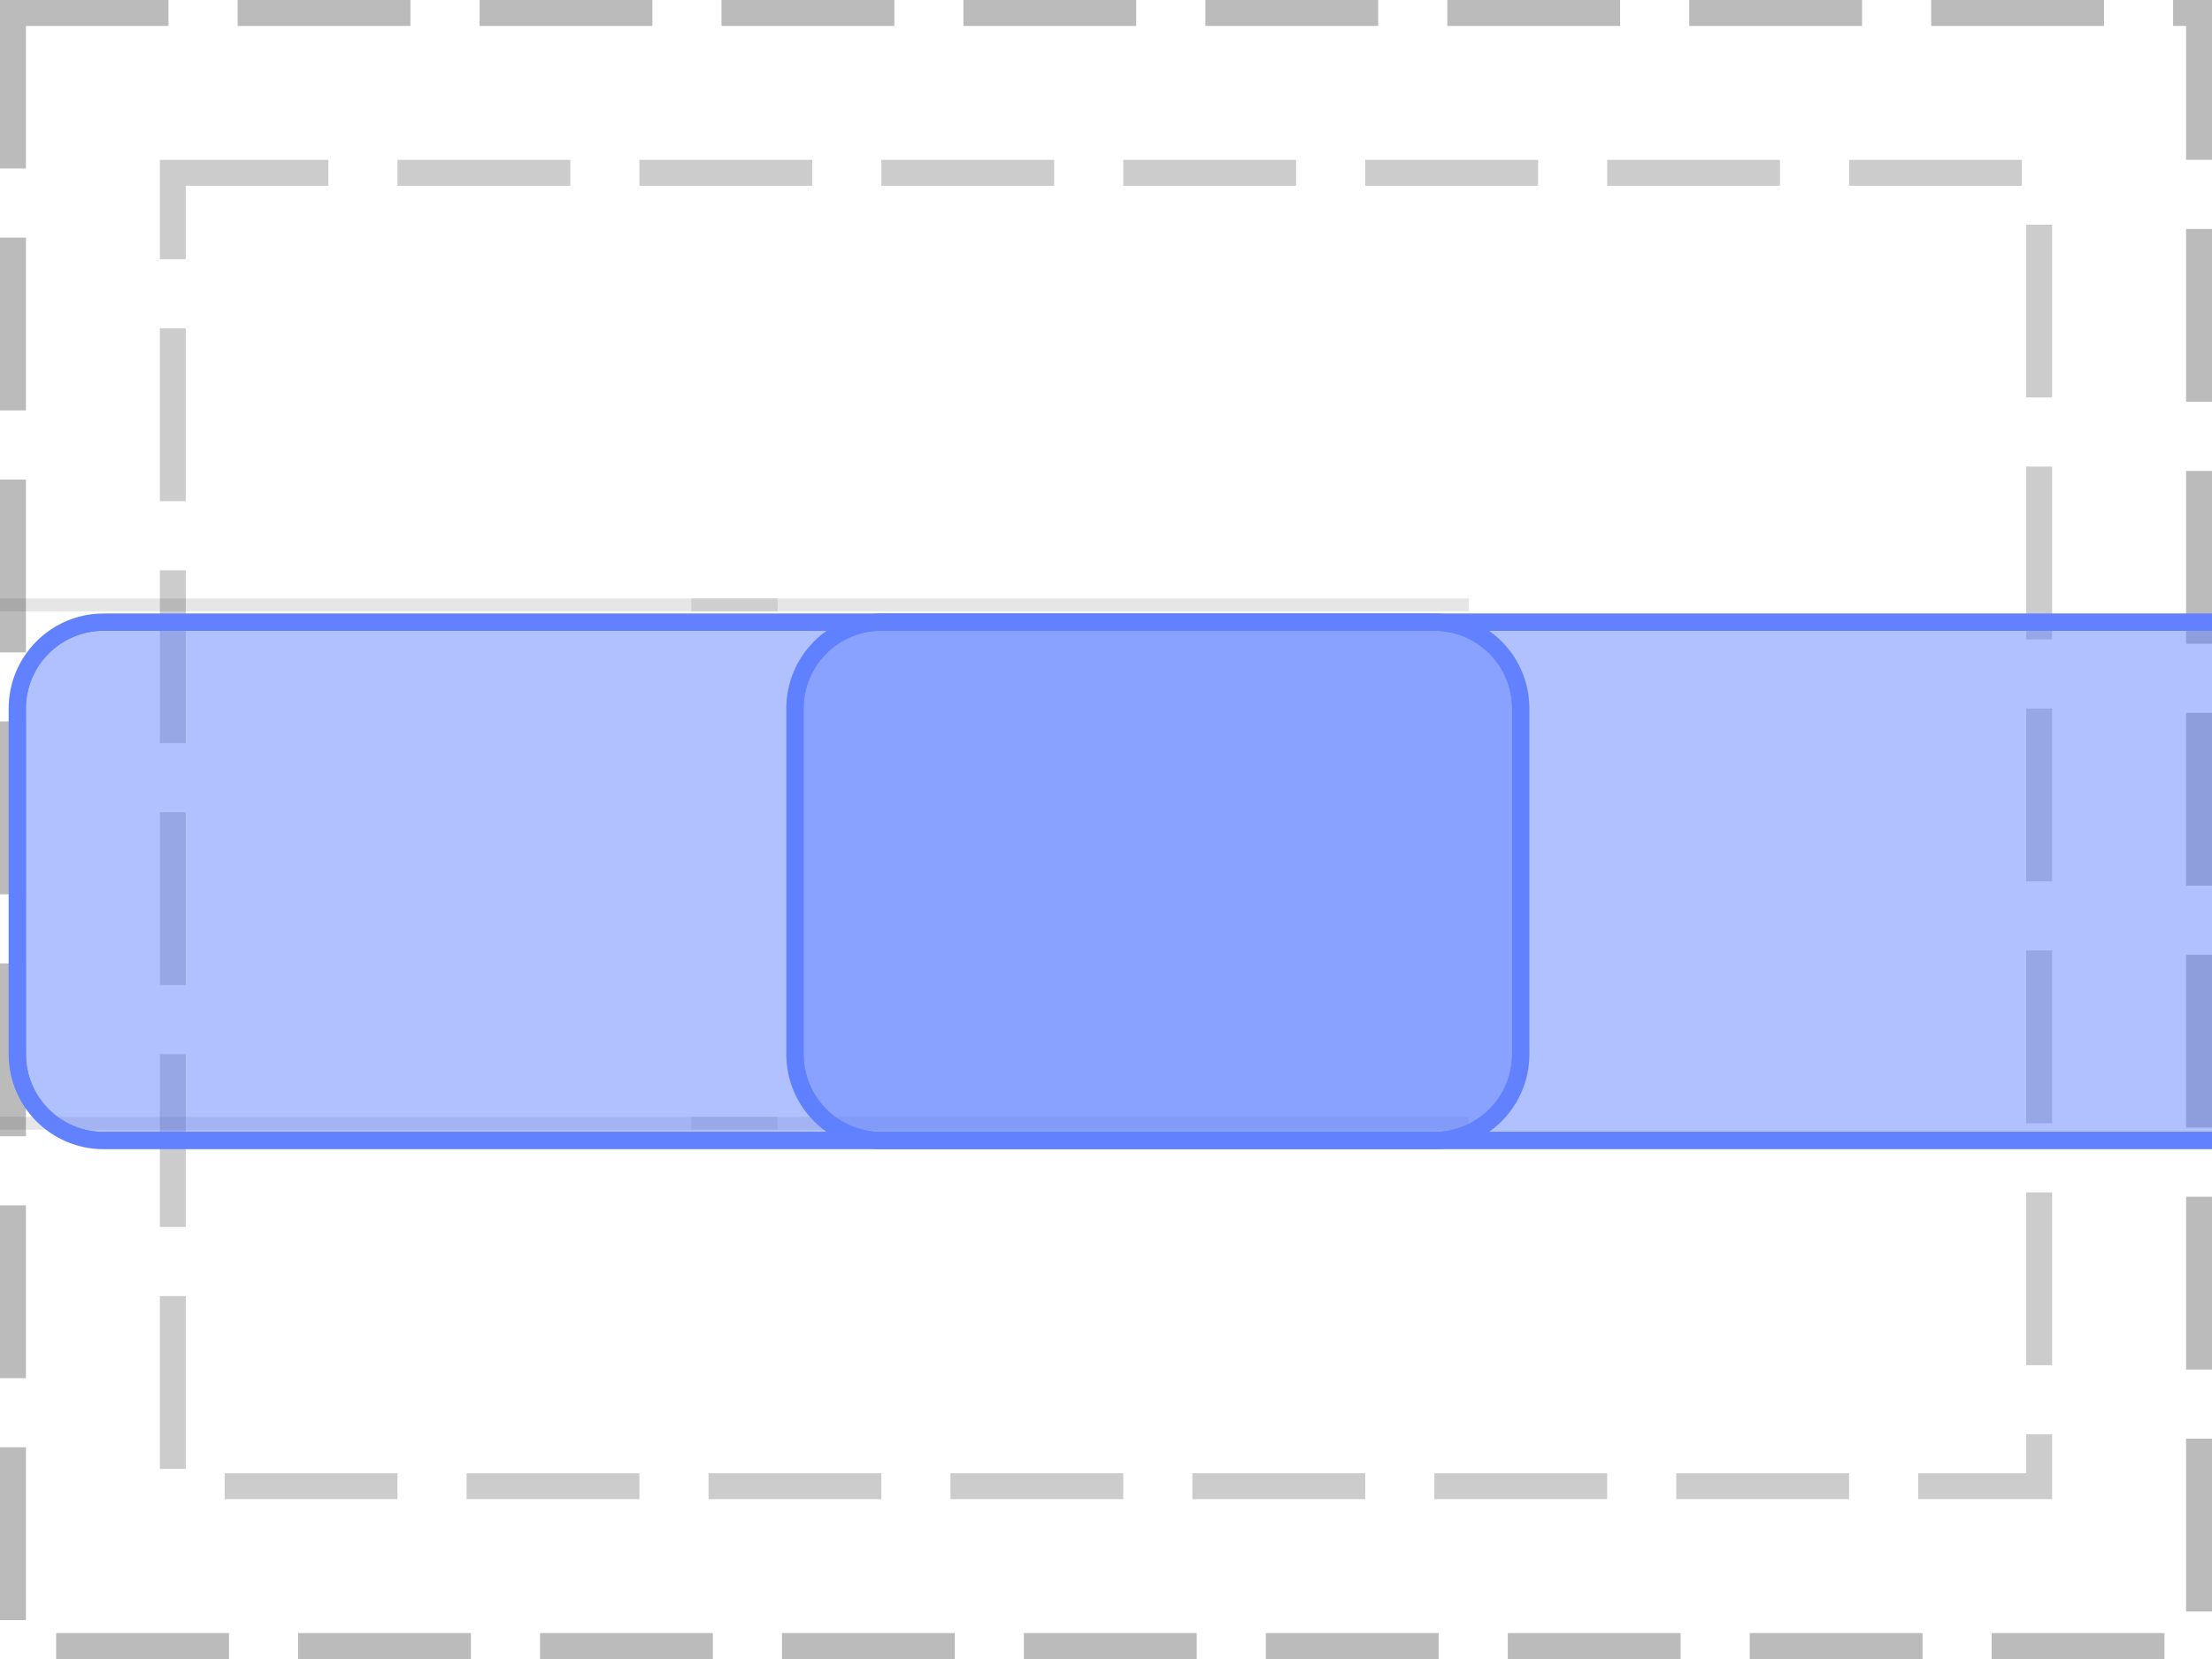
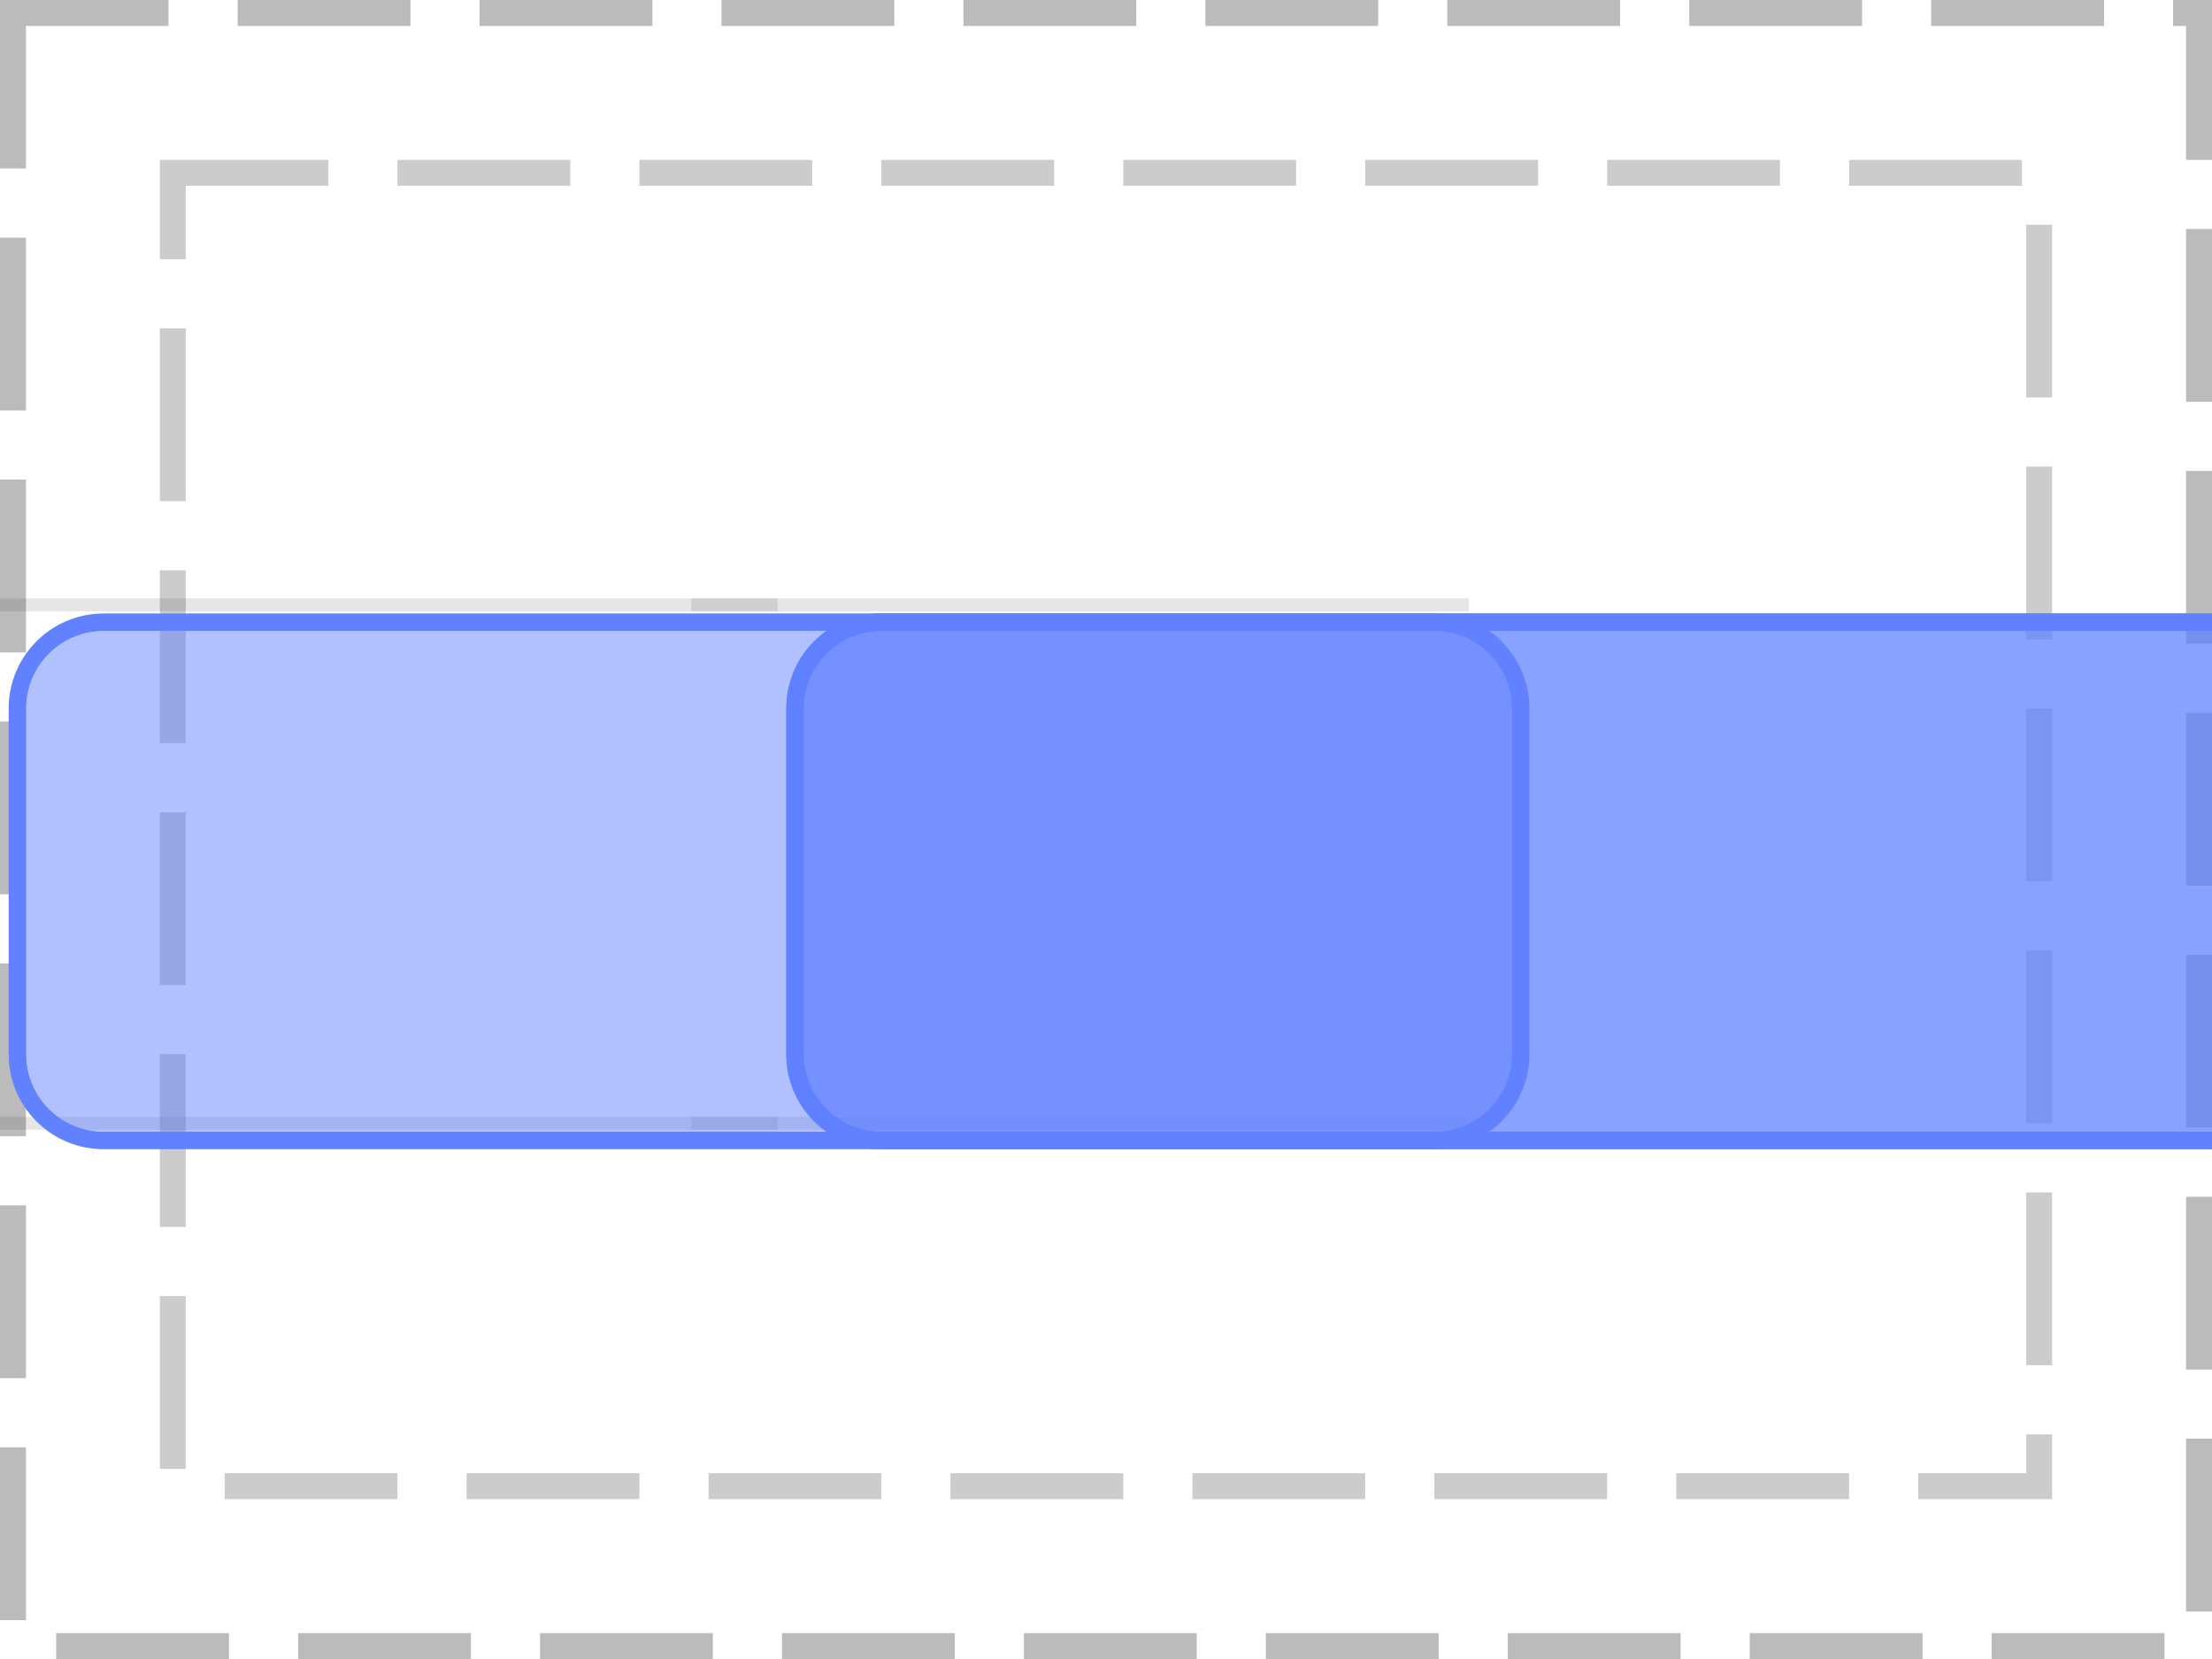
<svg xmlns="http://www.w3.org/2000/svg" width="128pt" height="96pt" viewBox="0 0 128 96" version="1.1">
  <defs>
    <clipPath id="clip1">
      <path d="M 45 35 L 128 35 L 128 67 L 45 67 Z M 45 35 " />
    </clipPath>
    <clipPath id="clip2">
      <path d="M 46 36 L 128 36 L 128 66 L 46 66 Z M 46 36 " />
    </clipPath>
    <clipPath id="clip3">
      <path d="M 46 41 C 46 38.238 48.238 36 51 36 L 128 36 C 130.762 36 133 38.238 133 41 L 133 61 C 133 63.762 130.762 66 128 66 L 51 66 C 48.238 66 46 63.762 46 61 Z M 46 41 " />
    </clipPath>
    <clipPath id="clip4">
+       <path d="M 45 35 L 128 35 L 128 67 L 45 67 Z M 45 35 " />
+     </clipPath>
+     <clipPath id="clip5">
+       <path d="M 46 36 L 128 36 L 128 66 L 46 66 Z M 46 36 " />
+     </clipPath>
+     <clipPath id="clip6">
+       <path d="M 46 41 C 46 38.238 48.238 36 51 36 L 128 36 C 130.762 36 133 38.238 133 41 L 133 61 C 133 63.762 130.762 66 128 66 L 51 66 C 48.238 66 46 63.762 46 61 Z M 46 41 " />
+     </clipPath>
+     <clipPath id="clip7">
      <path d="M 0 35 L 89 35 L 89 67 L 0 67 Z M 0 35 " />
    </clipPath>
-     <clipPath id="clip5">
+     <clipPath id="clip8">
      <path d="M 1 36 L 88 36 L 88 66 L 1 66 Z M 1 36 " />
    </clipPath>
-     <clipPath id="clip6">
+     <clipPath id="clip9">
      <path d="M 1 41 C 1 38.238 3.238 36 6 36 L 83 36 C 85.762 36 88 38.238 88 41 L 88 61 C 88 63.762 85.762 66 83 66 L 6 66 C 3.238 66 1 63.762 1 61 Z M 1 41 " />
    </clipPath>
  </defs>
  <g id="surface2">
    <path style="fill:none;stroke-width:1.5;stroke-linecap:butt;stroke-linejoin:miter;stroke:rgb(0%,0%,0%);stroke-opacity:0.267;stroke-dasharray:10,4;stroke-dashoffset:1;stroke-miterlimit:10;" d="M 0.75 0.75 L 127.25 0.75 L 127.25 95.25 L 0.75 95.25 Z M 0.75 0.75 " />
    <path style="fill:none;stroke-width:1.5;stroke-linecap:butt;stroke-linejoin:miter;stroke:rgb(0%,0%,0%);stroke-opacity:0.2;stroke-dasharray:10,4;stroke-dashoffset:1;stroke-miterlimit:10;" d="M 10 10 L 118 10 L 118 86 L 10 86 Z M 10 10 " />
+     <path style="fill:none;stroke-width:0.75;stroke-linecap:butt;stroke-linejoin:miter;stroke:rgb(0%,0%,0%);stroke-opacity:0.1;stroke-miterlimit:10;" d="M 45 35 L 45 35 " />
+     <path style="fill:none;stroke-width:0.75;stroke-linecap:butt;stroke-linejoin:miter;stroke:rgb(0%,0%,0%);stroke-opacity:0.1;stroke-miterlimit:10;" d="M 85 35 L 85 35 M 45 65 L 45 65 " />
+     <path style="fill:none;stroke-width:0.75;stroke-linecap:butt;stroke-linejoin:miter;stroke:rgb(0%,0%,0%);stroke-opacity:0.1;stroke-miterlimit:10;" d="M 85 65 L 85 65 " />
    <path style="fill:none;stroke-width:0.75;stroke-linecap:butt;stroke-linejoin:miter;stroke:rgb(0%,0%,0%);stroke-opacity:0.1;stroke-miterlimit:10;" d="M 45 35 L 0 35 " />
    <path style="fill:none;stroke-width:0.75;stroke-linecap:butt;stroke-linejoin:miter;stroke:rgb(0%,0%,0%);stroke-opacity:0.1;stroke-miterlimit:10;" d="M 85 35 L 40 35 M 45 65 L 0 65 " />
    <path style="fill:none;stroke-width:0.75;stroke-linecap:butt;stroke-linejoin:miter;stroke:rgb(0%,0%,0%);stroke-opacity:0.1;stroke-miterlimit:10;" d="M 85 65 L 40 65 " />
    <g clip-path="url(#clip1)" clip-rule="nonzero">
      <path style="fill:none;stroke-width:1;stroke-linecap:butt;stroke-linejoin:miter;stroke:rgb(38.039%,50.588%,100%);stroke-opacity:1;stroke-miterlimit:10;" d="M 0 5 C 0 2.238 2.238 0 5 0 L 82 0 C 84.762 0 87 2.238 87 5 L 87 25 C 87 27.762 84.762 30 82 30 L 5 30 C 2.238 30 0 27.762 0 25 Z M 0 5 " transform="matrix(1,0,0,1,46,36)" />
    </g>
    <path style=" stroke:none;fill-rule:nonzero;fill:rgb(38.039%,50.588%,100%);fill-opacity:0.49;" d="M 46 41 C 46 38.238 48.238 36 51 36 L 128 36 C 130.762 36 133 38.238 133 41 L 133 61 C 133 63.762 130.762 66 128 66 L 51 66 C 48.238 66 46 63.762 46 61 Z M 46 41 " />
    <g clip-path="url(#clip2)" clip-rule="nonzero">
      <g clip-path="url(#clip3)" clip-rule="nonzero">
        <path style="fill:none;stroke-width:1;stroke-linecap:butt;stroke-linejoin:miter;stroke:rgb(38.039%,50.588%,100%);stroke-opacity:1;stroke-miterlimit:10;" d="M 0 5 C 0 2.238 2.238 0 5 0 L 82 0 C 84.762 0 87 2.238 87 5 L 87 25 C 87 27.762 84.762 30 82 30 L 5 30 C 2.238 30 0 27.762 0 25 Z M 0 5 " transform="matrix(1,0,0,1,46,36)" />
      </g>
    </g>
    <g clip-path="url(#clip4)" clip-rule="nonzero">
+       <path style="fill:none;stroke-width:1;stroke-linecap:butt;stroke-linejoin:miter;stroke:rgb(38.039%,50.588%,100%);stroke-opacity:1;stroke-miterlimit:10;" d="M 0 5 C 0 2.238 2.238 0 5 0 L 82 0 C 84.762 0 87 2.238 87 5 L 87 25 C 87 27.762 84.762 30 82 30 L 5 30 C 2.238 30 0 27.762 0 25 Z M 0 5 " transform="matrix(1,0,0,1,46,36)" />
+     </g>
+     <path style=" stroke:none;fill-rule:nonzero;fill:rgb(38.039%,50.588%,100%);fill-opacity:0.49;" d="M 46 41 C 46 38.238 48.238 36 51 36 L 128 36 C 130.762 36 133 38.238 133 41 L 133 61 C 133 63.762 130.762 66 128 66 L 51 66 C 48.238 66 46 63.762 46 61 Z M 46 41 " />
+     <g clip-path="url(#clip5)" clip-rule="nonzero">
+       <g clip-path="url(#clip6)" clip-rule="nonzero">
+         <path style="fill:none;stroke-width:1;stroke-linecap:butt;stroke-linejoin:miter;stroke:rgb(38.039%,50.588%,100%);stroke-opacity:1;stroke-miterlimit:10;" d="M 0 5 C 0 2.238 2.238 0 5 0 L 82 0 C 84.762 0 87 2.238 87 5 L 87 25 C 87 27.762 84.762 30 82 30 L 5 30 C 2.238 30 0 27.762 0 25 Z M 0 5 " transform="matrix(1,0,0,1,46,36)" />
+       </g>
+     </g>
+     <g clip-path="url(#clip7)" clip-rule="nonzero">
      <path style="fill:none;stroke-width:1;stroke-linecap:butt;stroke-linejoin:miter;stroke:rgb(38.039%,50.588%,100%);stroke-opacity:1;stroke-miterlimit:10;" d="M 0 5 C 0 2.238 2.238 0 5 0 L 82 0 C 84.762 0 87 2.238 87 5 L 87 25 C 87 27.762 84.762 30 82 30 L 5 30 C 2.238 30 0 27.762 0 25 Z M 0 5 " transform="matrix(1,0,0,1,1,36)" />
    </g>
    <path style=" stroke:none;fill-rule:nonzero;fill:rgb(38.039%,50.588%,100%);fill-opacity:0.49;" d="M 1 41 C 1 38.238 3.238 36 6 36 L 83 36 C 85.762 36 88 38.238 88 41 L 88 61 C 88 63.762 85.762 66 83 66 L 6 66 C 3.238 66 1 63.762 1 61 Z M 1 41 " />
-     <g clip-path="url(#clip5)" clip-rule="nonzero">
-       <g clip-path="url(#clip6)" clip-rule="nonzero">
+     <g clip-path="url(#clip8)" clip-rule="nonzero">
+       <g clip-path="url(#clip9)" clip-rule="nonzero">
        <path style="fill:none;stroke-width:1;stroke-linecap:butt;stroke-linejoin:miter;stroke:rgb(38.039%,50.588%,100%);stroke-opacity:1;stroke-miterlimit:10;" d="M 0 5 C 0 2.238 2.238 0 5 0 L 82 0 C 84.762 0 87 2.238 87 5 L 87 25 C 87 27.762 84.762 30 82 30 L 5 30 C 2.238 30 0 27.762 0 25 Z M 0 5 " transform="matrix(1,0,0,1,1,36)" />
      </g>
    </g>
  </g>
</svg>
